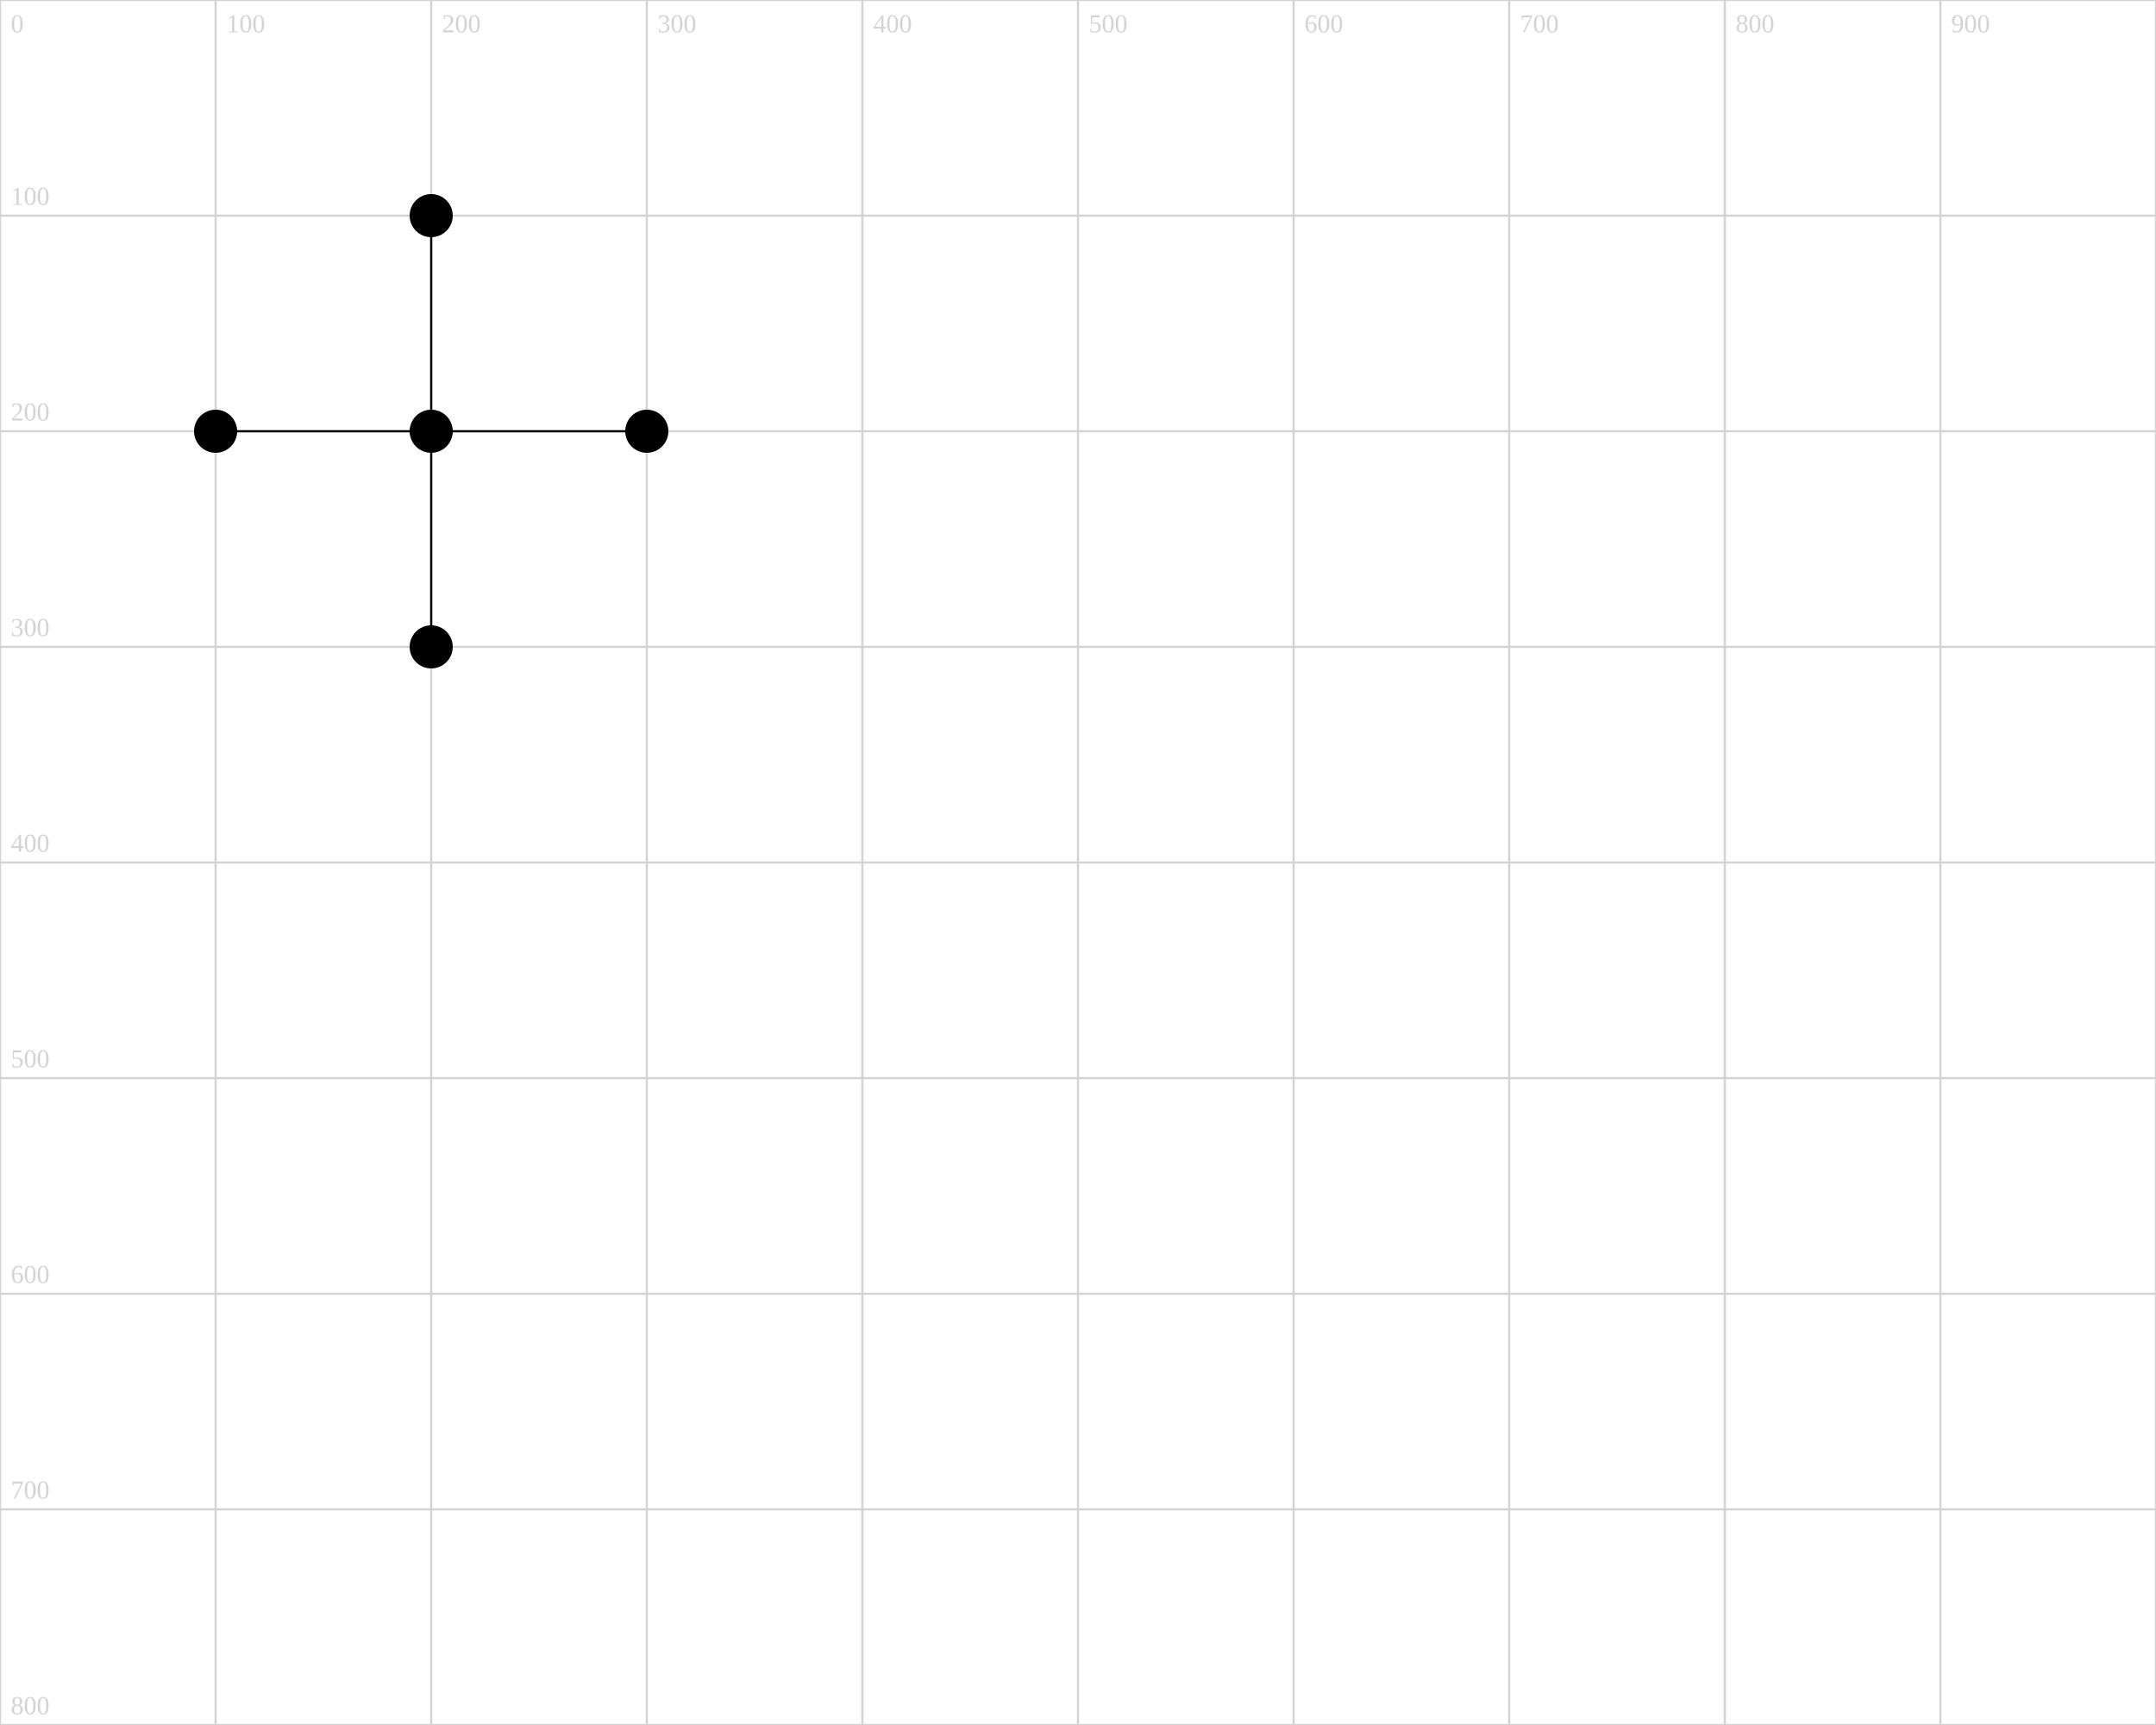
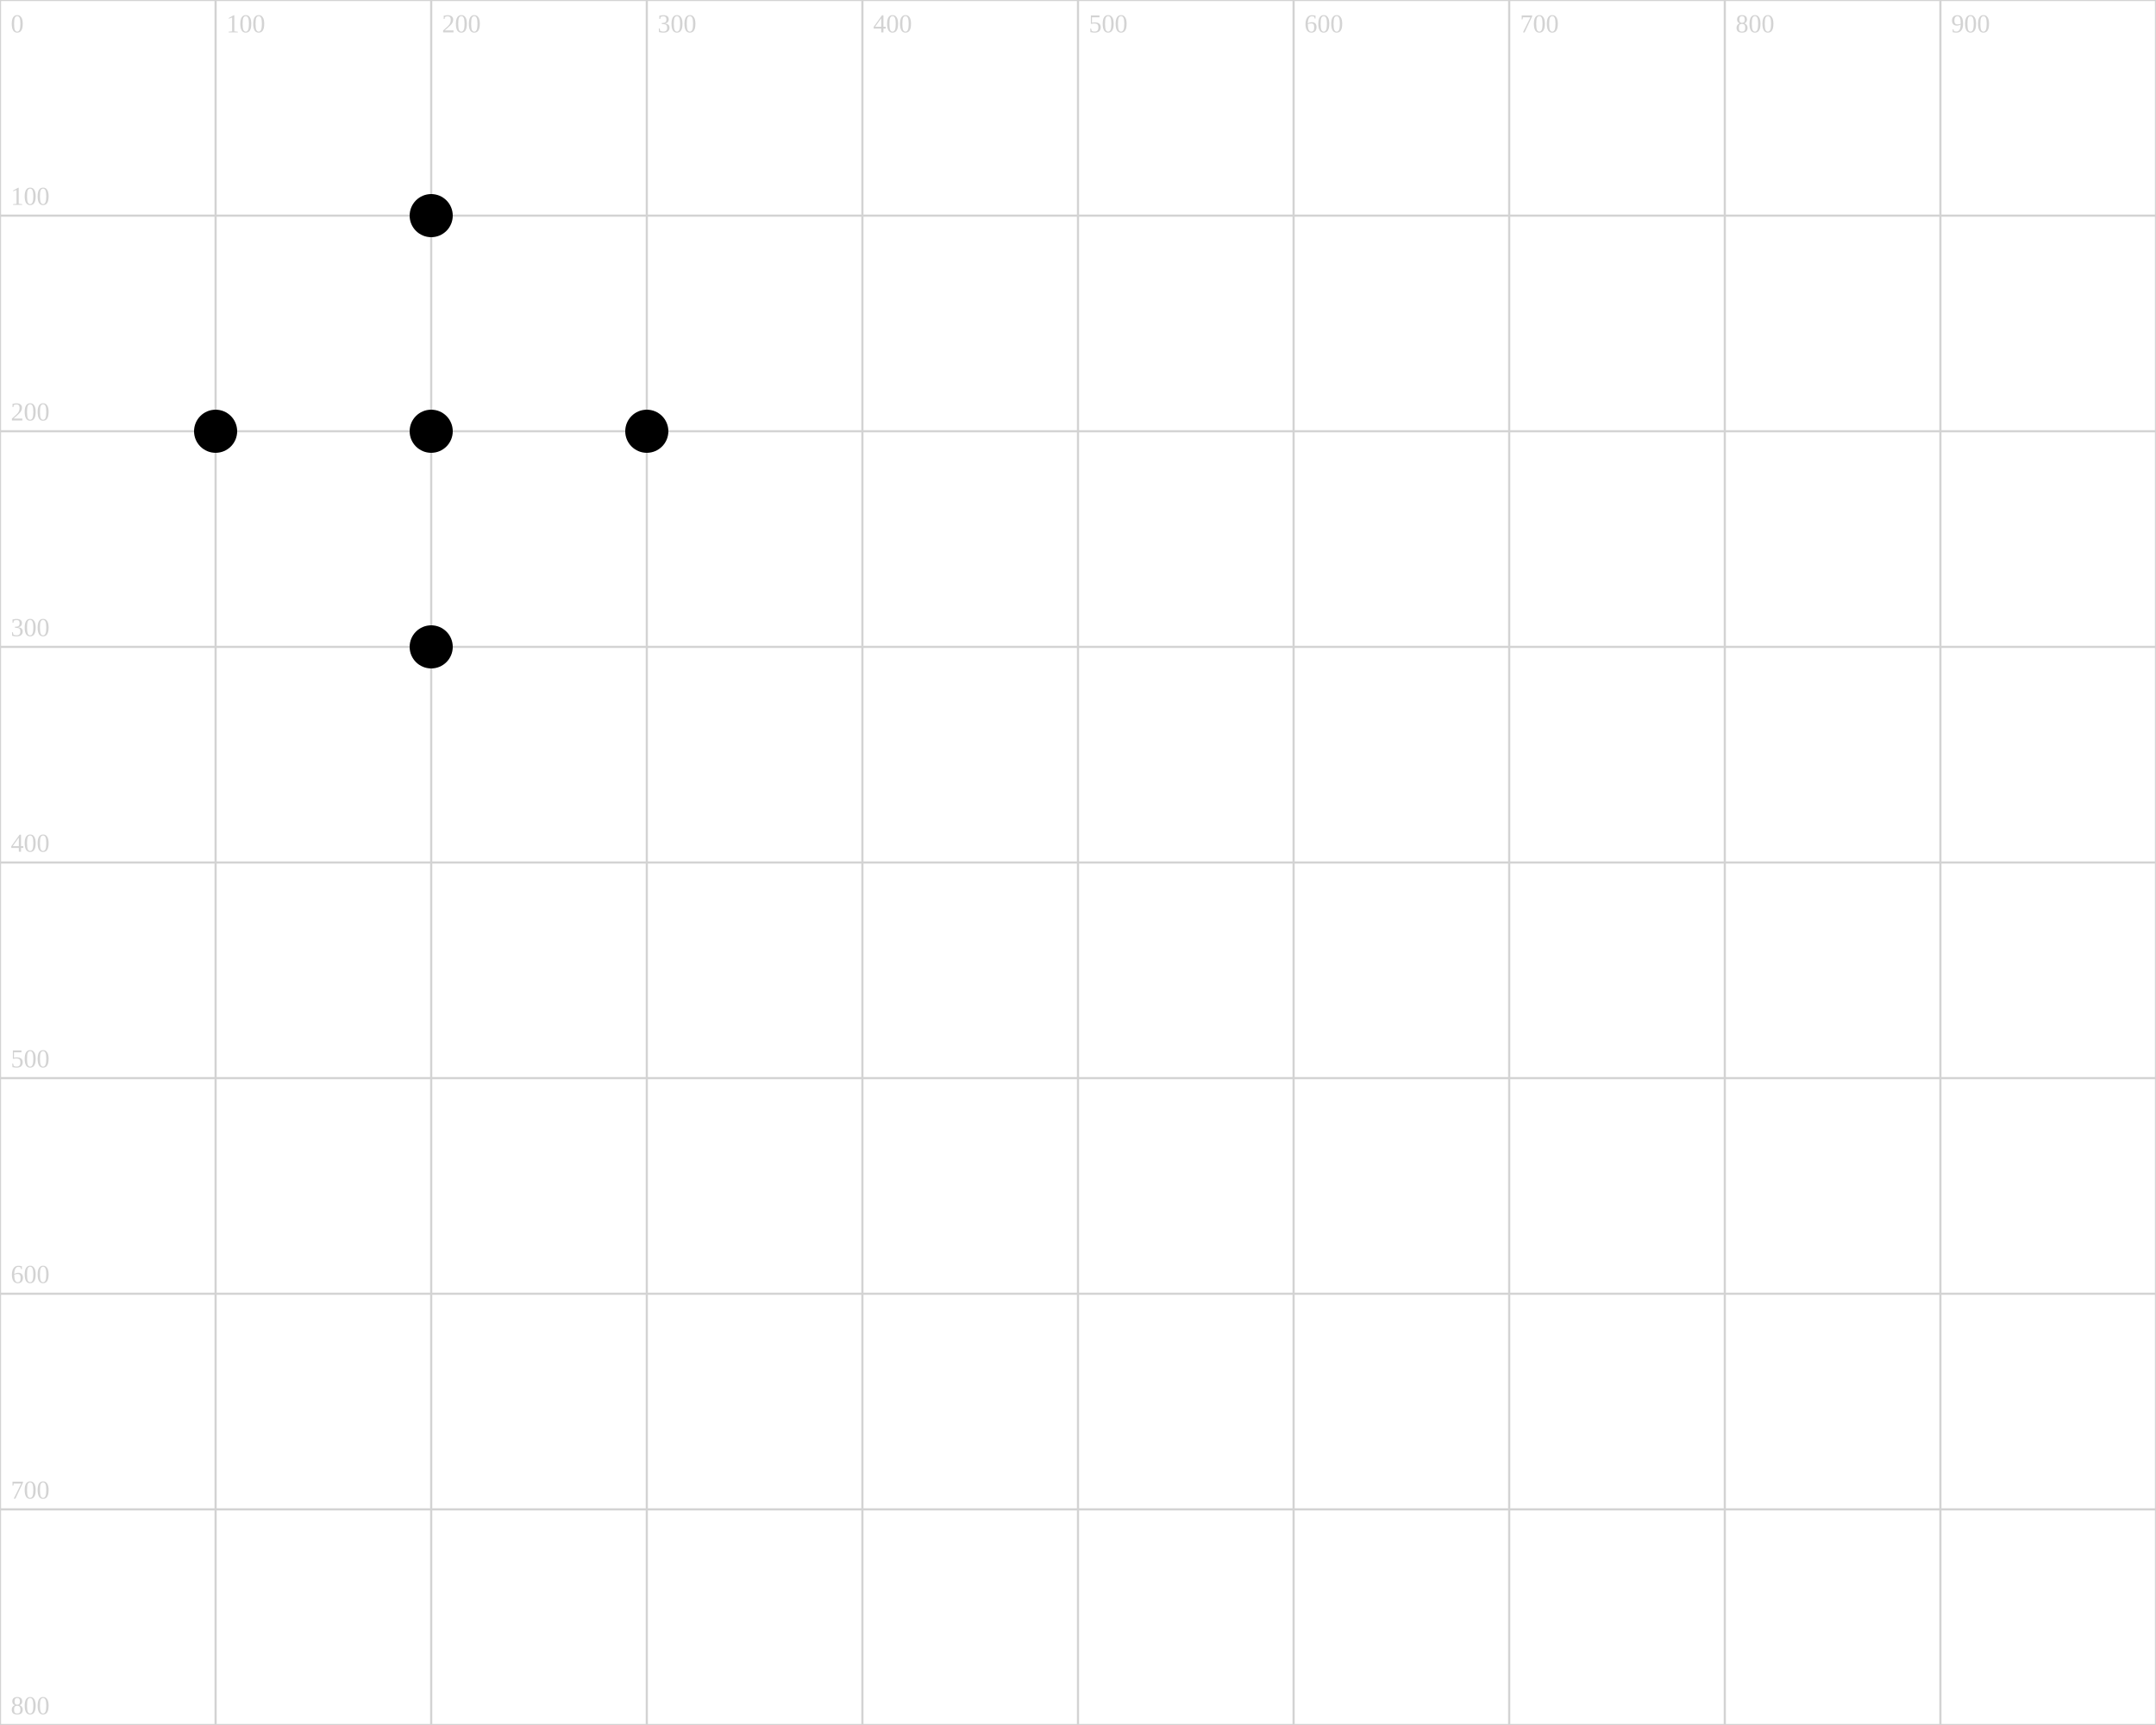
<svg xmlns="http://www.w3.org/2000/svg" version="1.1" width="1000" height="800">
  <line x1="0" y1="0" x2="1000" y2="0" stroke="lightgrey" />
  <text x="5" y="-5" fill="lightgrey">0</text>
  <line x1="0" y1="100" x2="1000" y2="100" stroke="lightgrey" />
  <text x="5" y="95" fill="lightgrey">100</text>
  <line x1="0" y1="200" x2="1000" y2="200" stroke="lightgrey" />
  <text x="5" y="195" fill="lightgrey">200</text>
  <line x1="0" y1="300" x2="1000" y2="300" stroke="lightgrey" />
  <text x="5" y="295" fill="lightgrey">300</text>
  <line x1="0" y1="400" x2="1000" y2="400" stroke="lightgrey" />
  <text x="5" y="395" fill="lightgrey">400</text>
  <line x1="0" y1="500" x2="1000" y2="500" stroke="lightgrey" />
  <text x="5" y="495" fill="lightgrey">500</text>
  <line x1="0" y1="600" x2="1000" y2="600" stroke="lightgrey" />
  <text x="5" y="595" fill="lightgrey">600</text>
  <line x1="0" y1="700" x2="1000" y2="700" stroke="lightgrey" />
  <text x="5" y="695" fill="lightgrey">700</text>
  <line x1="0" y1="800" x2="1000" y2="800" stroke="lightgrey" />
  <text x="5" y="795" fill="lightgrey">800</text>
  <line x1="0" y1="0" x2="0" y2="800" stroke="lightgrey" />
  <text x="5" y="15" fill="lightgrey">0</text>
  <line x1="100" y1="0" x2="100" y2="800" stroke="lightgrey" />
  <text x="105" y="15" fill="lightgrey">100</text>
  <line x1="200" y1="0" x2="200" y2="800" stroke="lightgrey" />
  <text x="205" y="15" fill="lightgrey">200</text>
  <line x1="300" y1="0" x2="300" y2="800" stroke="lightgrey" />
  <text x="305" y="15" fill="lightgrey">300</text>
  <line x1="400" y1="0" x2="400" y2="800" stroke="lightgrey" />
  <text x="405" y="15" fill="lightgrey">400</text>
  <line x1="500" y1="0" x2="500" y2="800" stroke="lightgrey" />
  <text x="505" y="15" fill="lightgrey">500</text>
  <line x1="600" y1="0" x2="600" y2="800" stroke="lightgrey" />
  <text x="605" y="15" fill="lightgrey">600</text>
  <line x1="700" y1="0" x2="700" y2="800" stroke="lightgrey" />
  <text x="705" y="15" fill="lightgrey">700</text>
  <line x1="800" y1="0" x2="800" y2="800" stroke="lightgrey" />
  <text x="805" y="15" fill="lightgrey">800</text>
  <line x1="900" y1="0" x2="900" y2="800" stroke="lightgrey" />
  <text x="905" y="15" fill="lightgrey">900</text>
  <line x1="1000" y1="0" x2="1000" y2="800" stroke="lightgrey" />
  <text x="1005" y="15" fill="lightgrey">1000</text>
  <circle cx="200" cy="100" r="10" fill="black" />
  <circle cx="100" cy="200" r="10" fill="black" />
  <circle cx="200" cy="200" r="10" fill="black" />
  <circle cx="300" cy="200" r="10" fill="black" />
  <circle cx="200" cy="300" r="10" fill="black" />
-   <line x1="200" y1="100" x2="200" y2="200" stroke="black" />
-   <line x1="100" y1="200" x2="200" y2="200" stroke="black" />
-   <line x1="200" y1="200" x2="300" y2="200" stroke="black" />
-   <line x1="200" y1="200" x2="200" y2="300" stroke="black" />
</svg>
